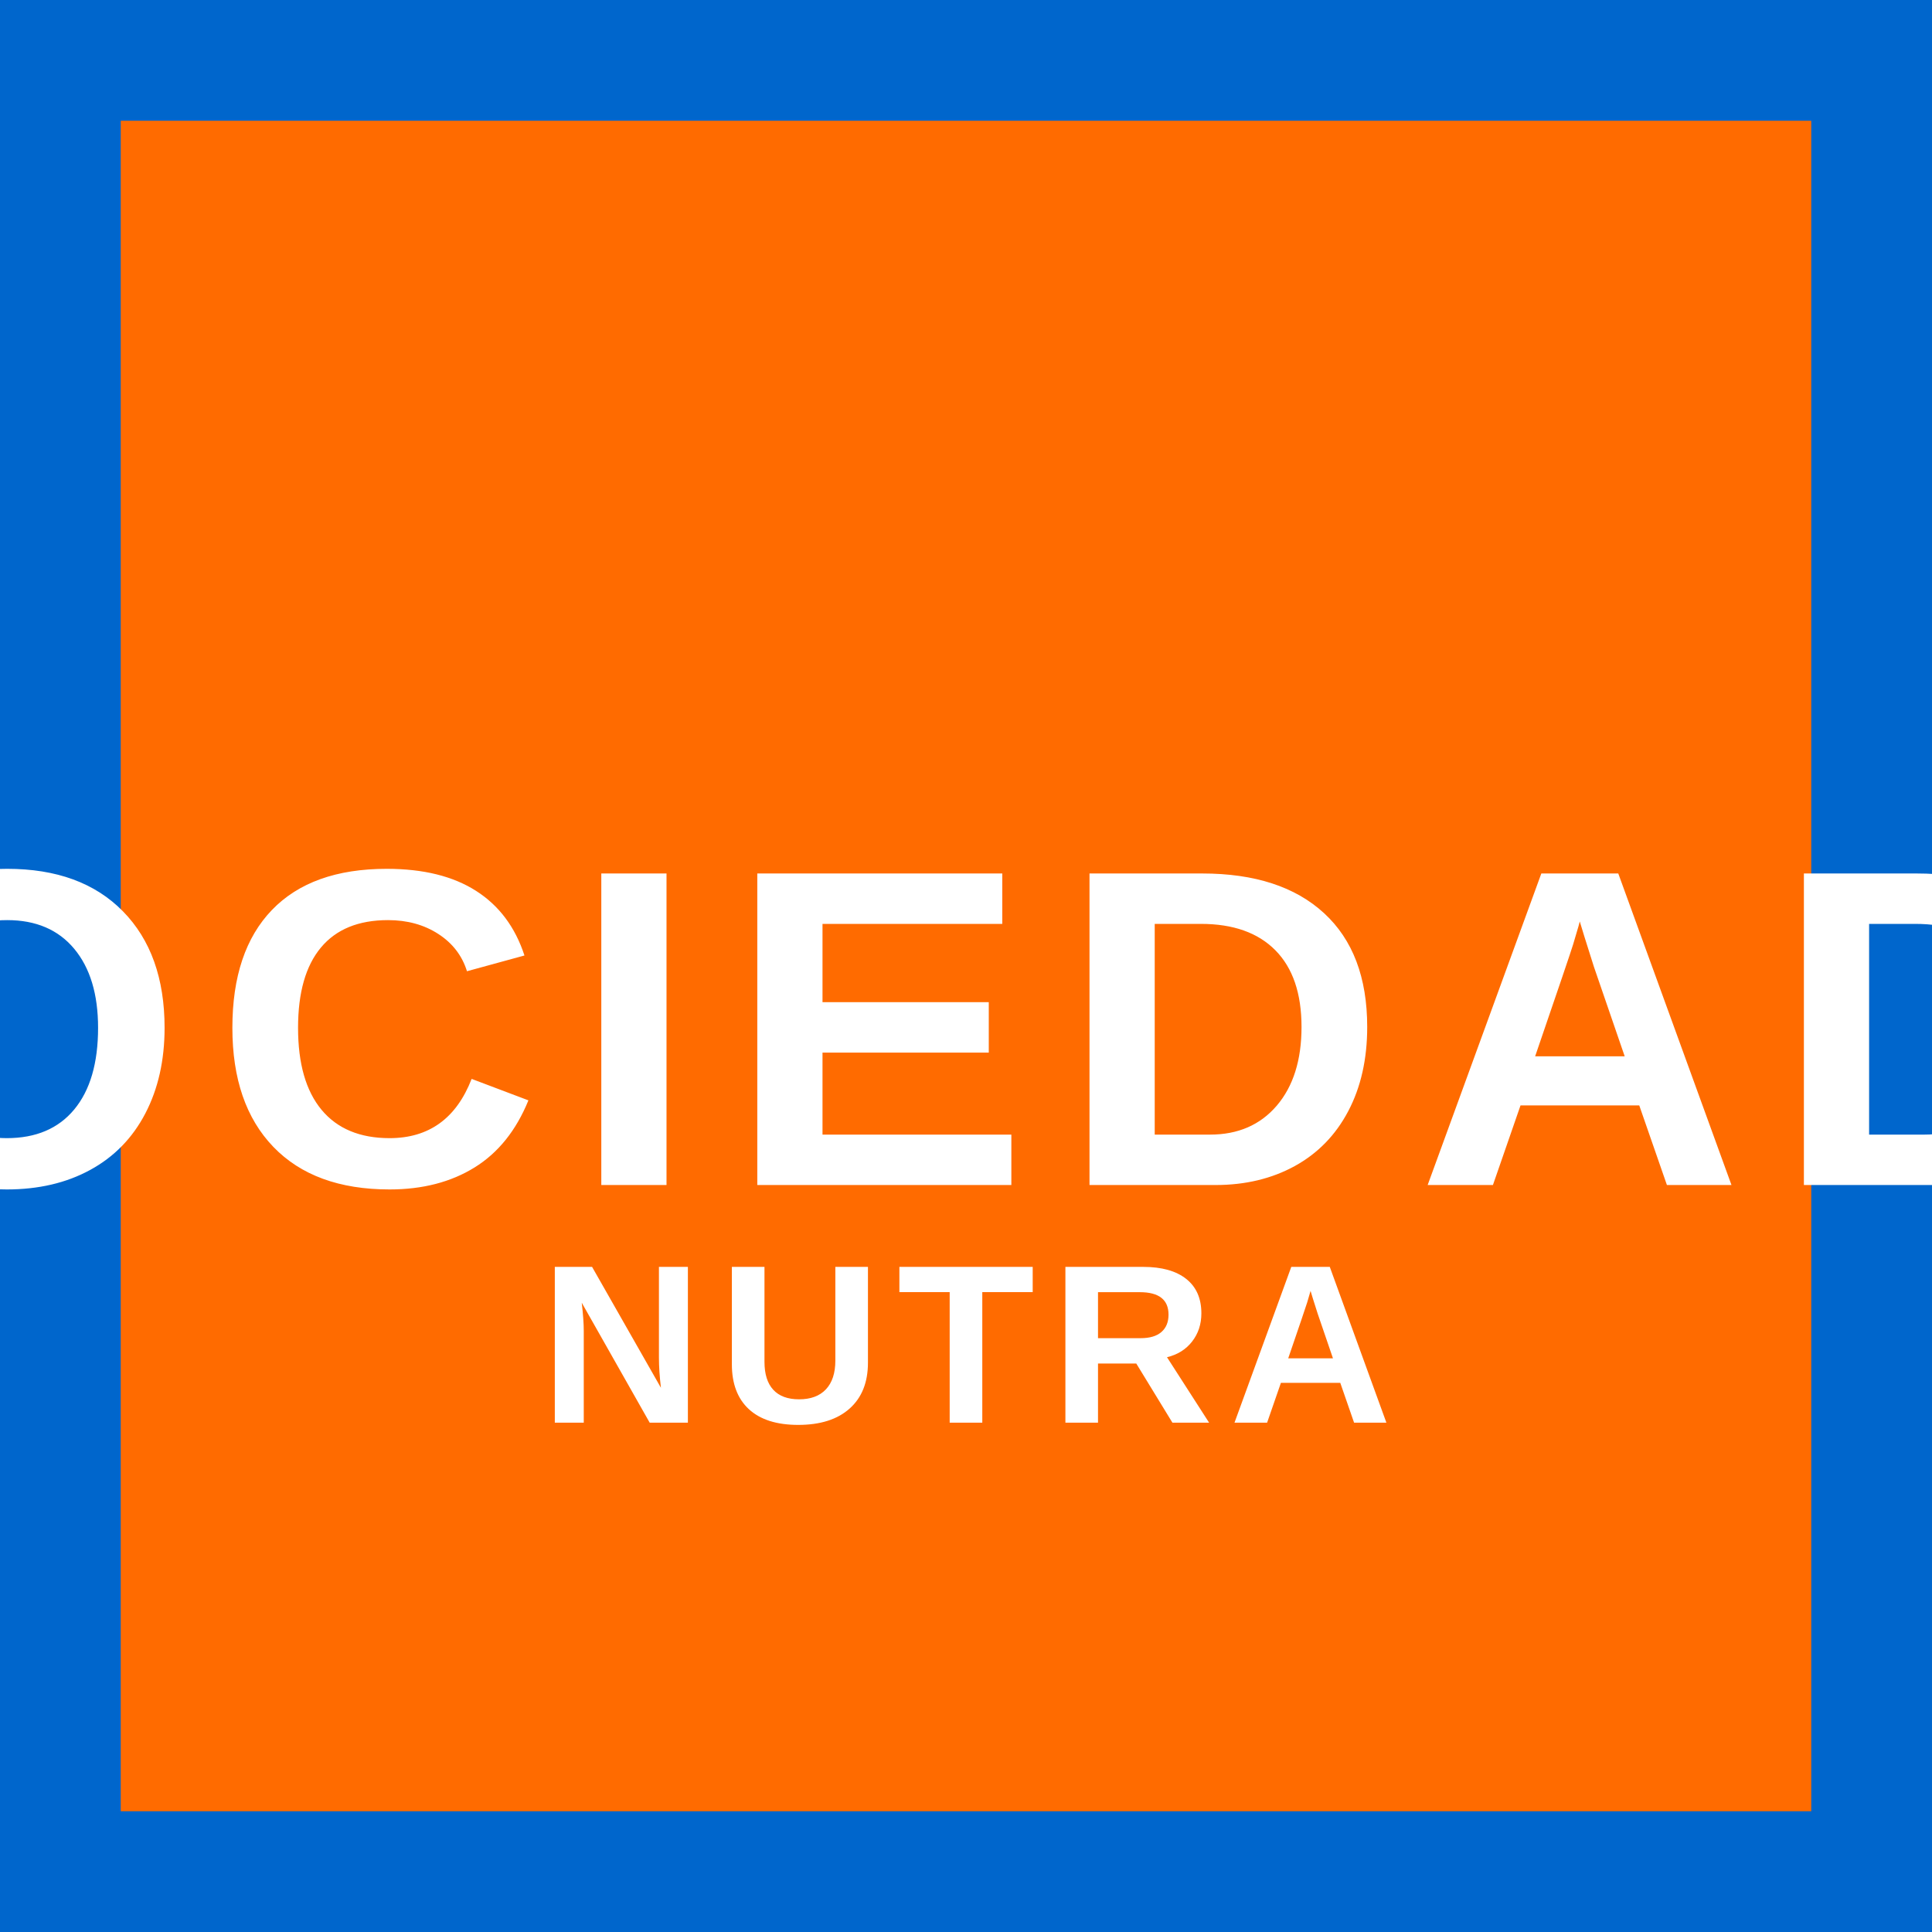
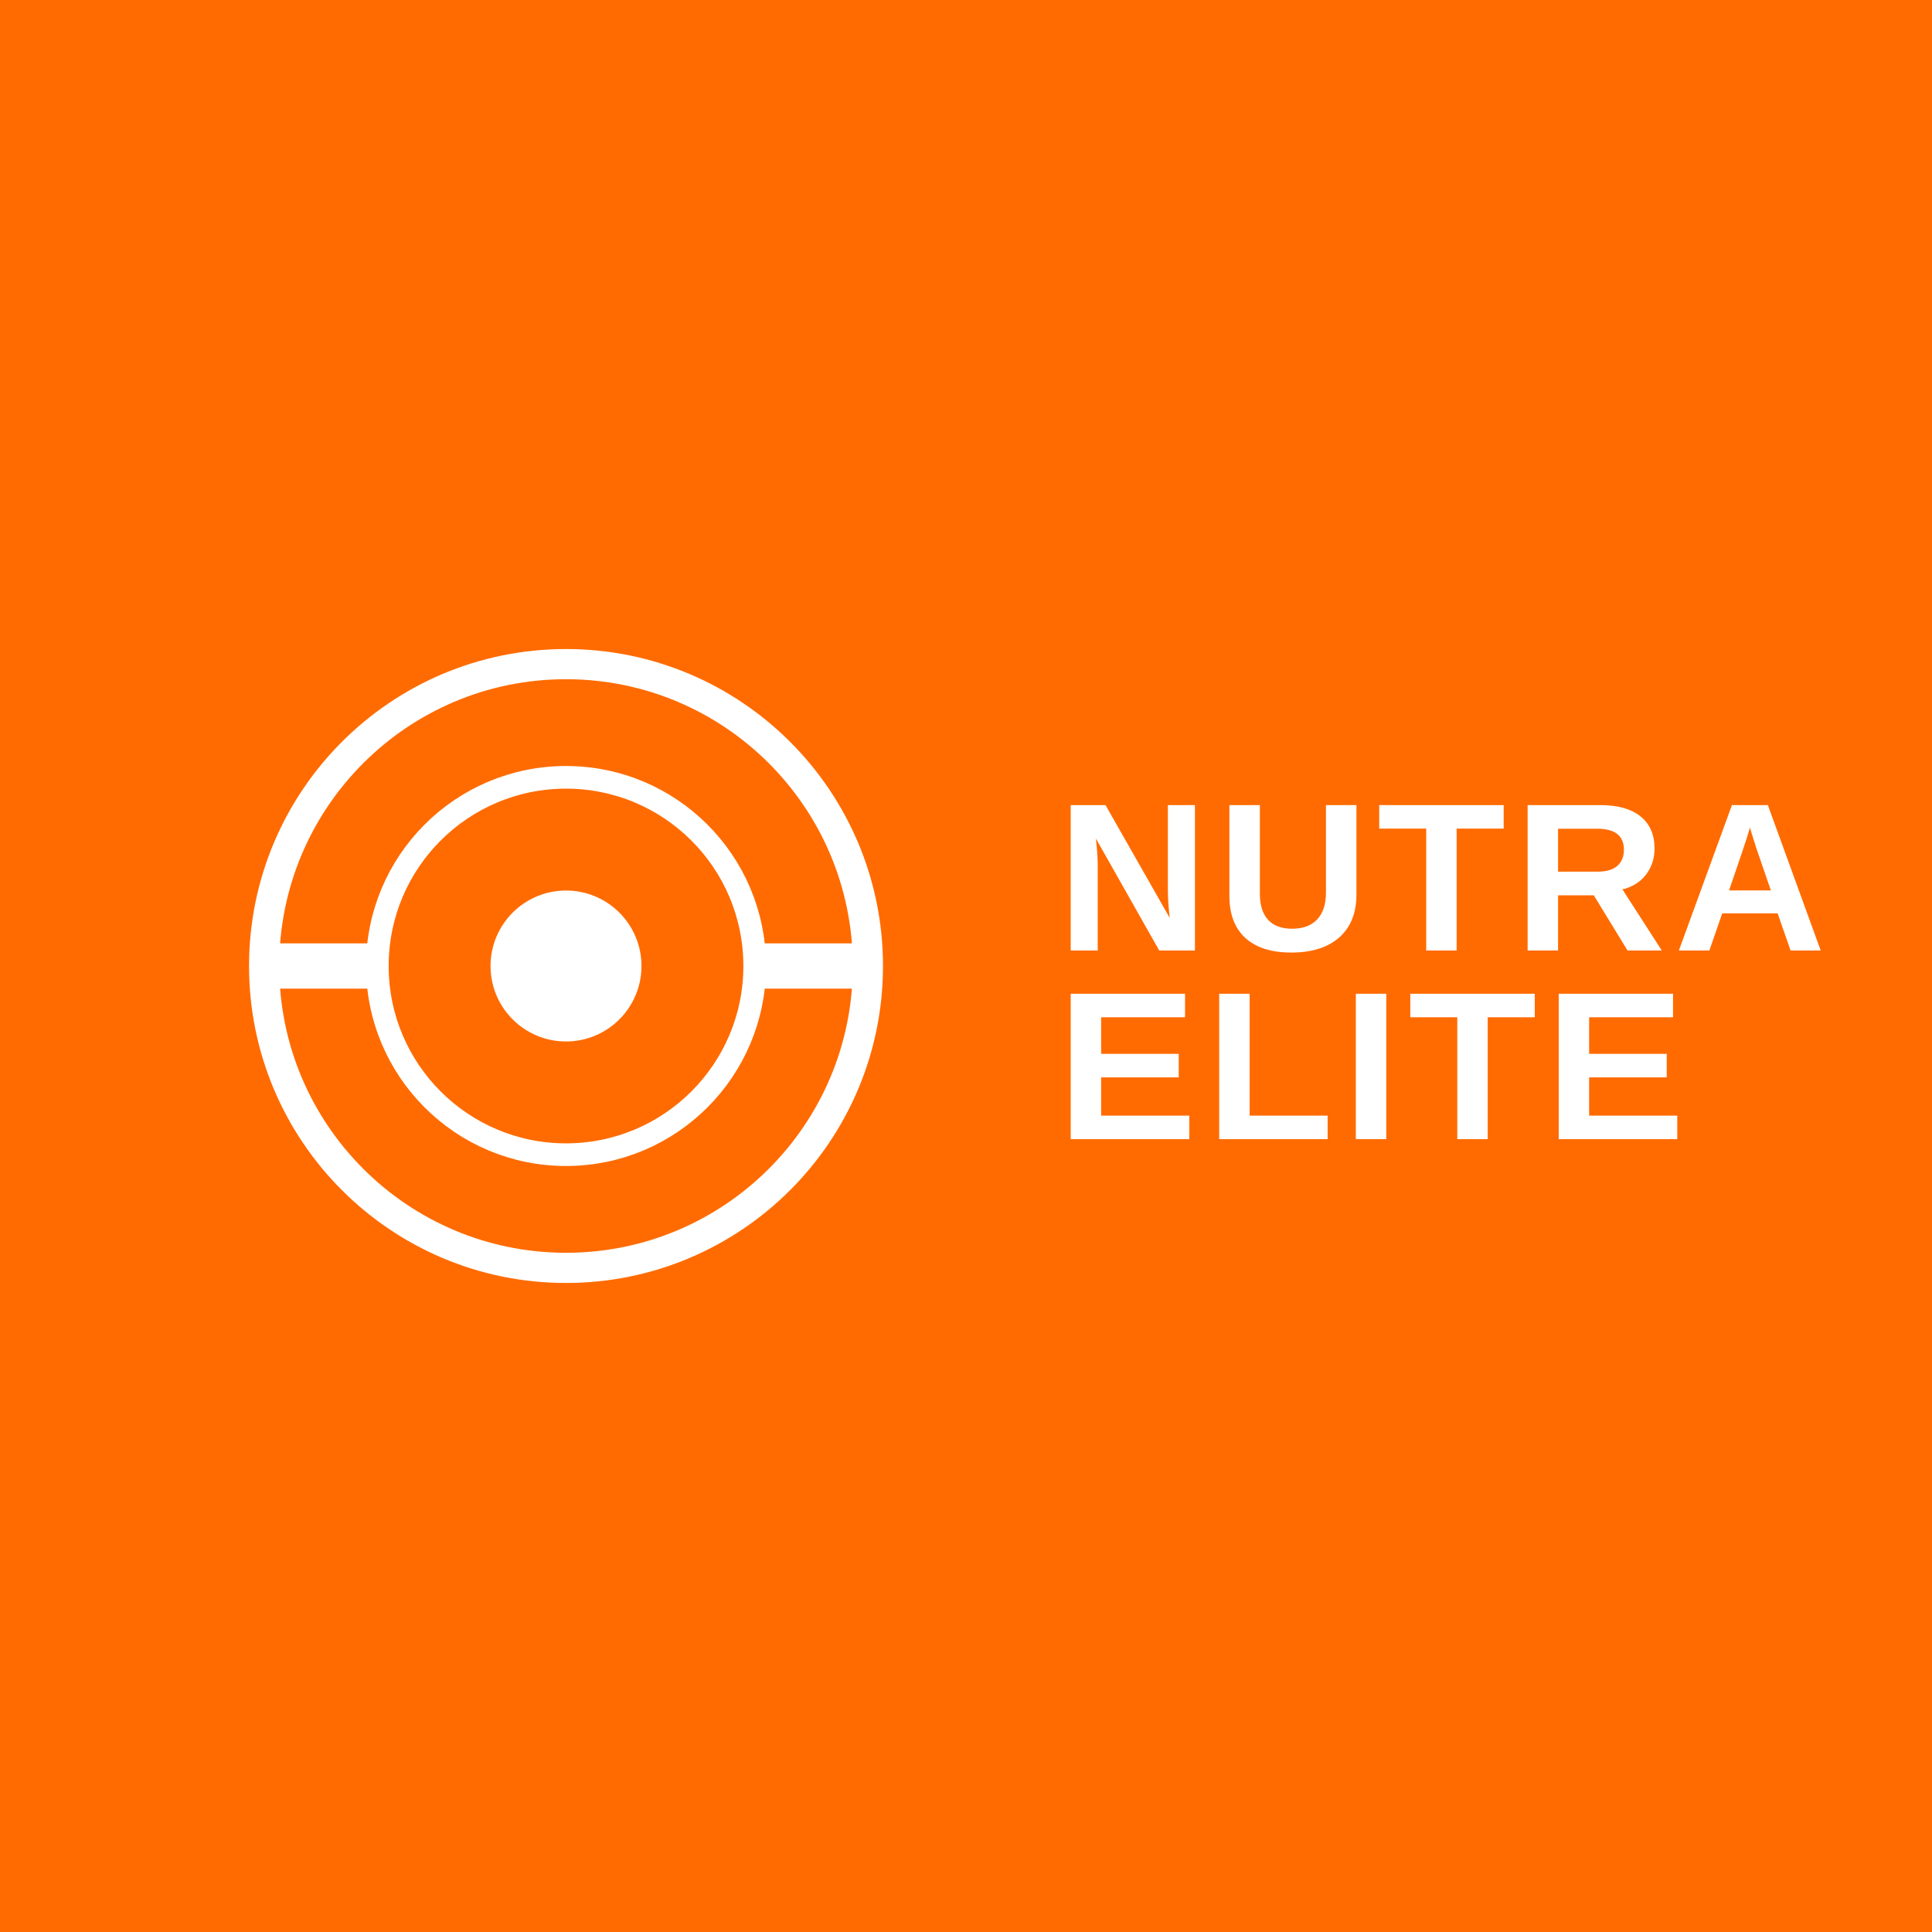
<svg xmlns="http://www.w3.org/2000/svg" width="512" height="512" viewBox="0 0 512 512">
-   <rect width="512" height="512" fill="#0066CC" />
-   <rect x="32" y="32" width="448" height="448" fill="#FF6B00" />
-   <text x="256" y="280" font-family="Arial, sans-serif" font-size="120" font-weight="bold" fill="#FFFFFF" text-anchor="middle" letter-spacing="8" dominant-baseline="middle">
-     SOCIEDADE
-   </text>
-   <text x="256" y="360" font-family="Arial, sans-serif" font-size="60" font-weight="600" fill="#FFFFFF" text-anchor="middle" letter-spacing="4" dominant-baseline="middle">
-     NUTRA
-   </text>
+   <rect width="512" height="512" fill="#FF6B00" />
+   <g transform="translate(150, 256)">
+     <circle cx="0" cy="0" r="80" fill="none" stroke="#FFFFFF" stroke-width="8" />
+     <circle cx="0" cy="0" r="50" fill="none" stroke="#FFFFFF" stroke-width="6" />
+     <circle cx="0" cy="0" r="20" fill="#FFFFFF" />
+     <rect x="-80" y="-6" width="30" height="12" fill="#FFFFFF" />
+     <rect x="50" y="-6" width="30" height="12" fill="#FFFFFF" />
+   </g>
+   <g transform="translate(280, 256)">
+     <text x="0" y="-20" font-family="Arial, sans-serif" font-size="56" font-weight="bold" fill="#FFFFFF" text-anchor="start" letter-spacing="2" dominant-baseline="middle">
+       NUTRA
+     </text>
+     <text x="0" y="30" font-family="Arial, sans-serif" font-size="56" font-weight="bold" fill="#FFFFFF" text-anchor="start" letter-spacing="2" dominant-baseline="middle">
+       ELITE
+     </text>
+   </g>
</svg>
